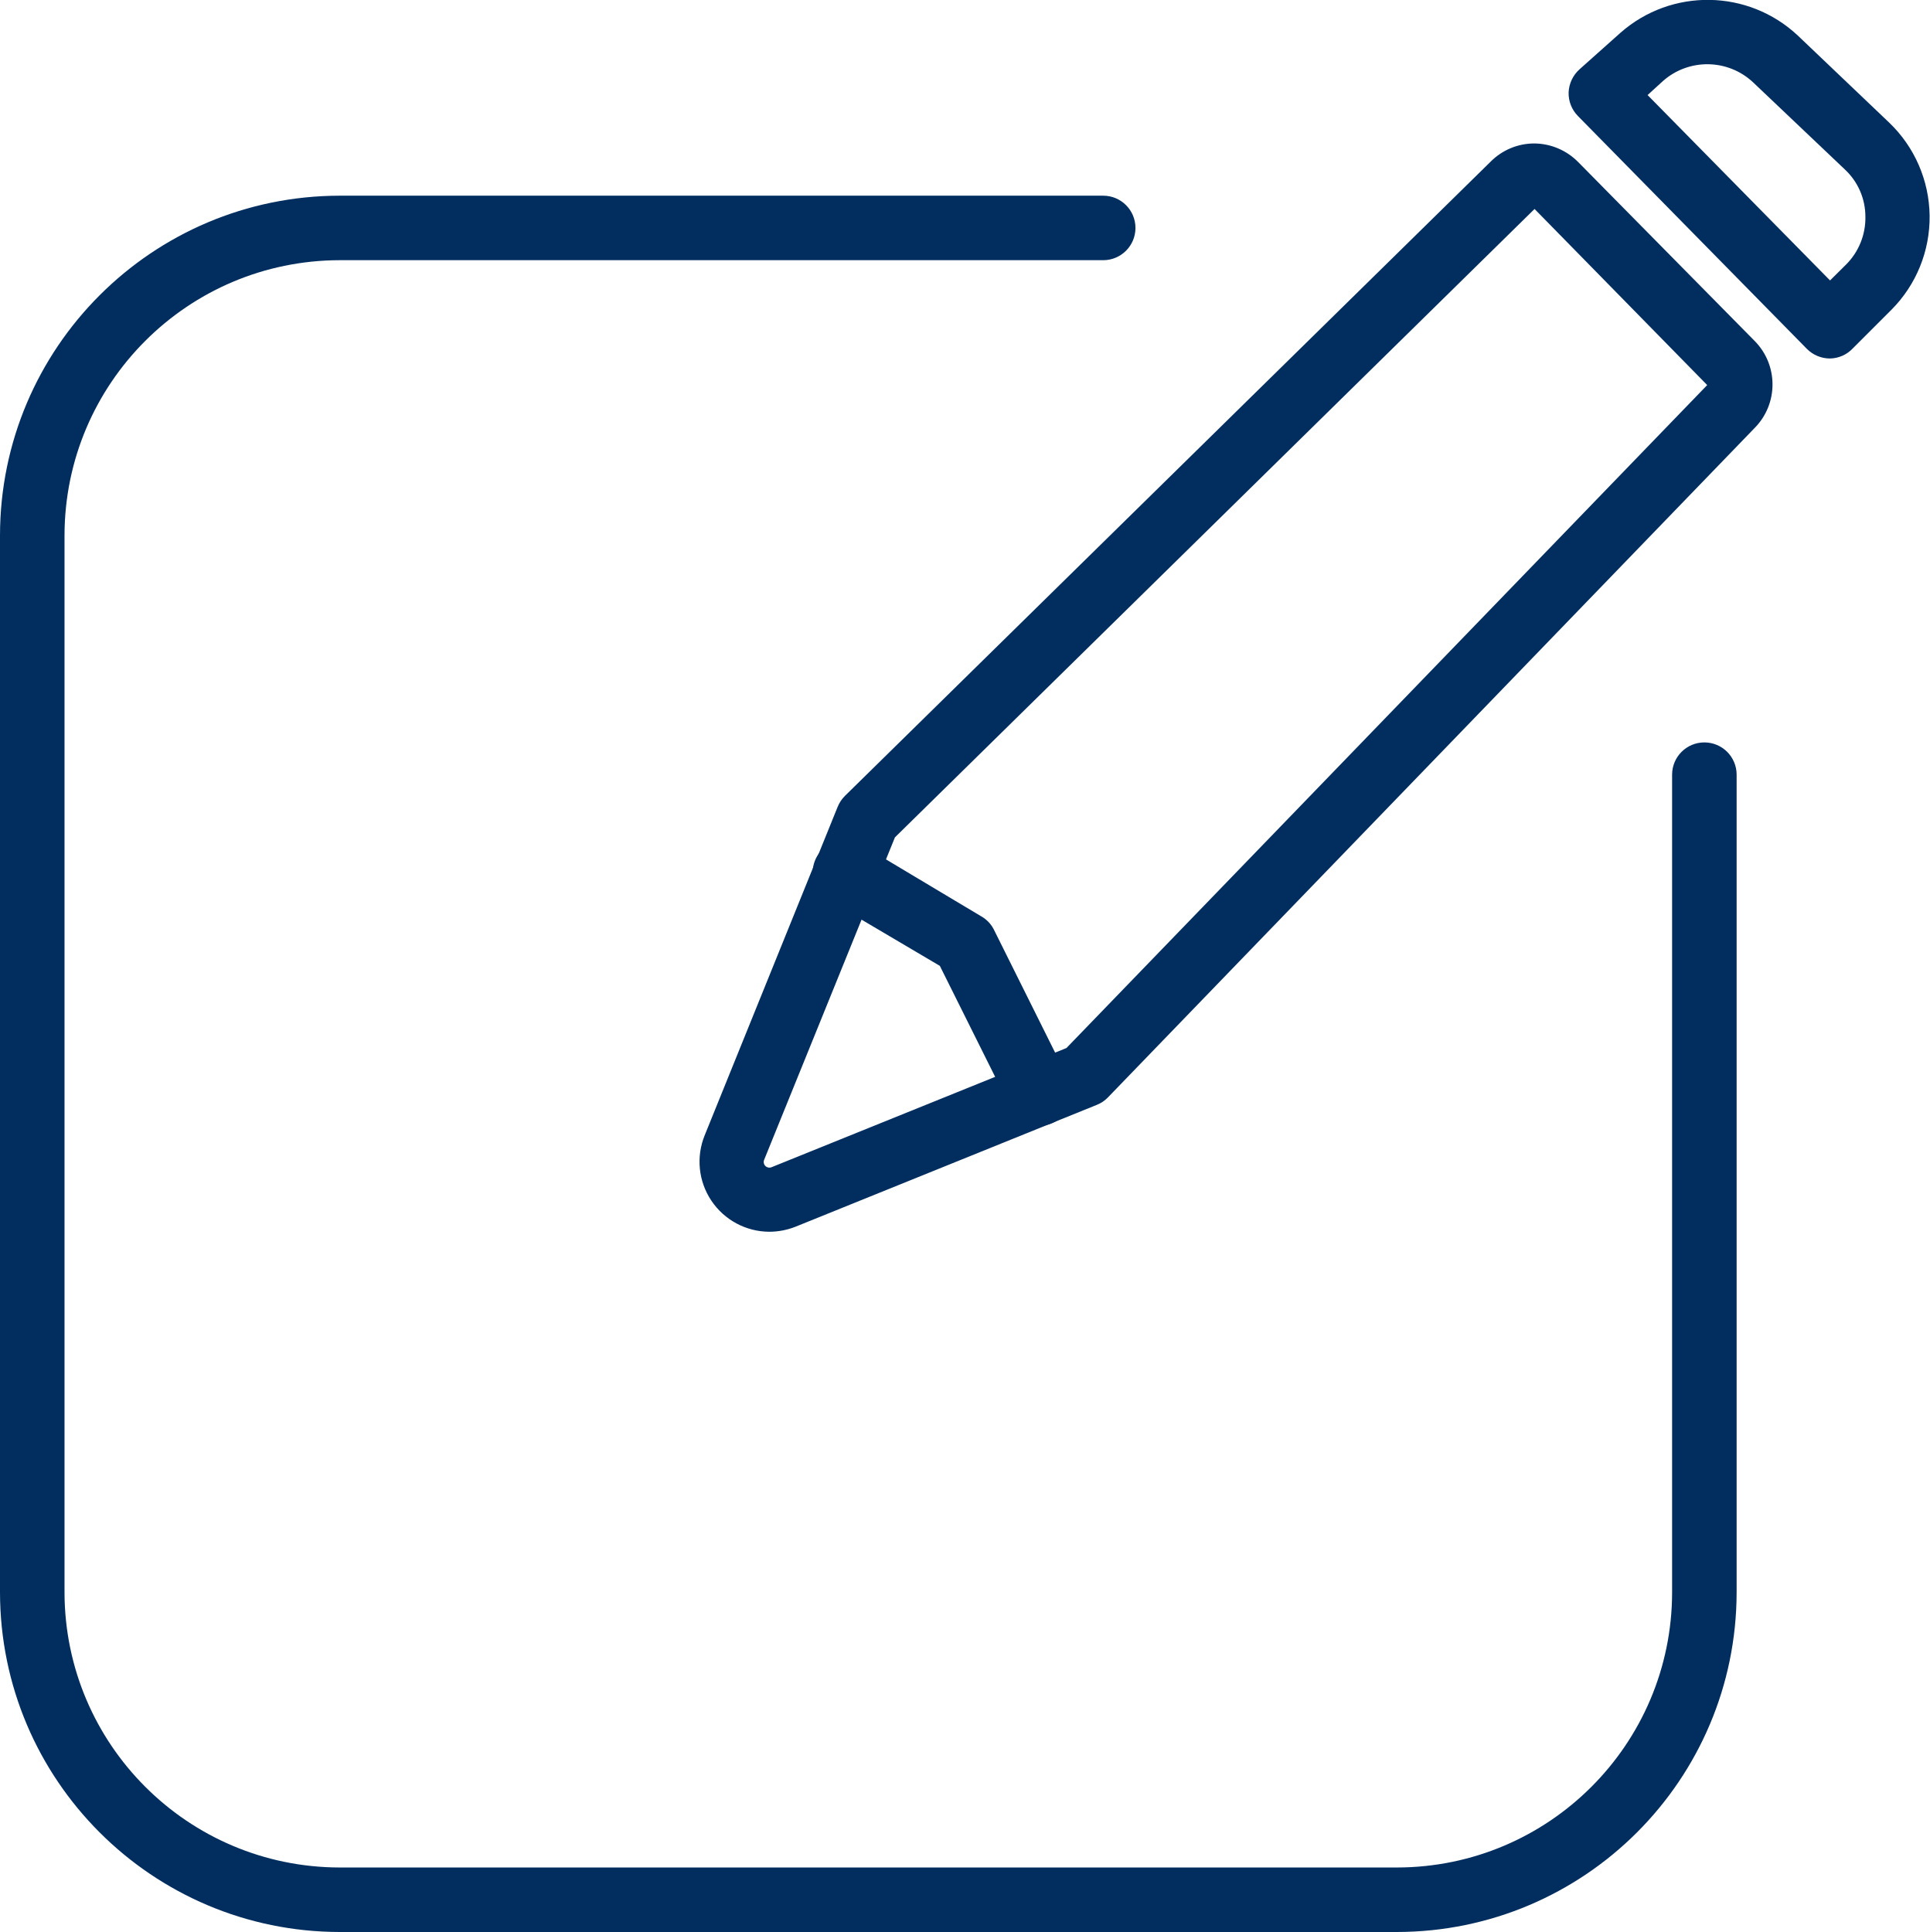
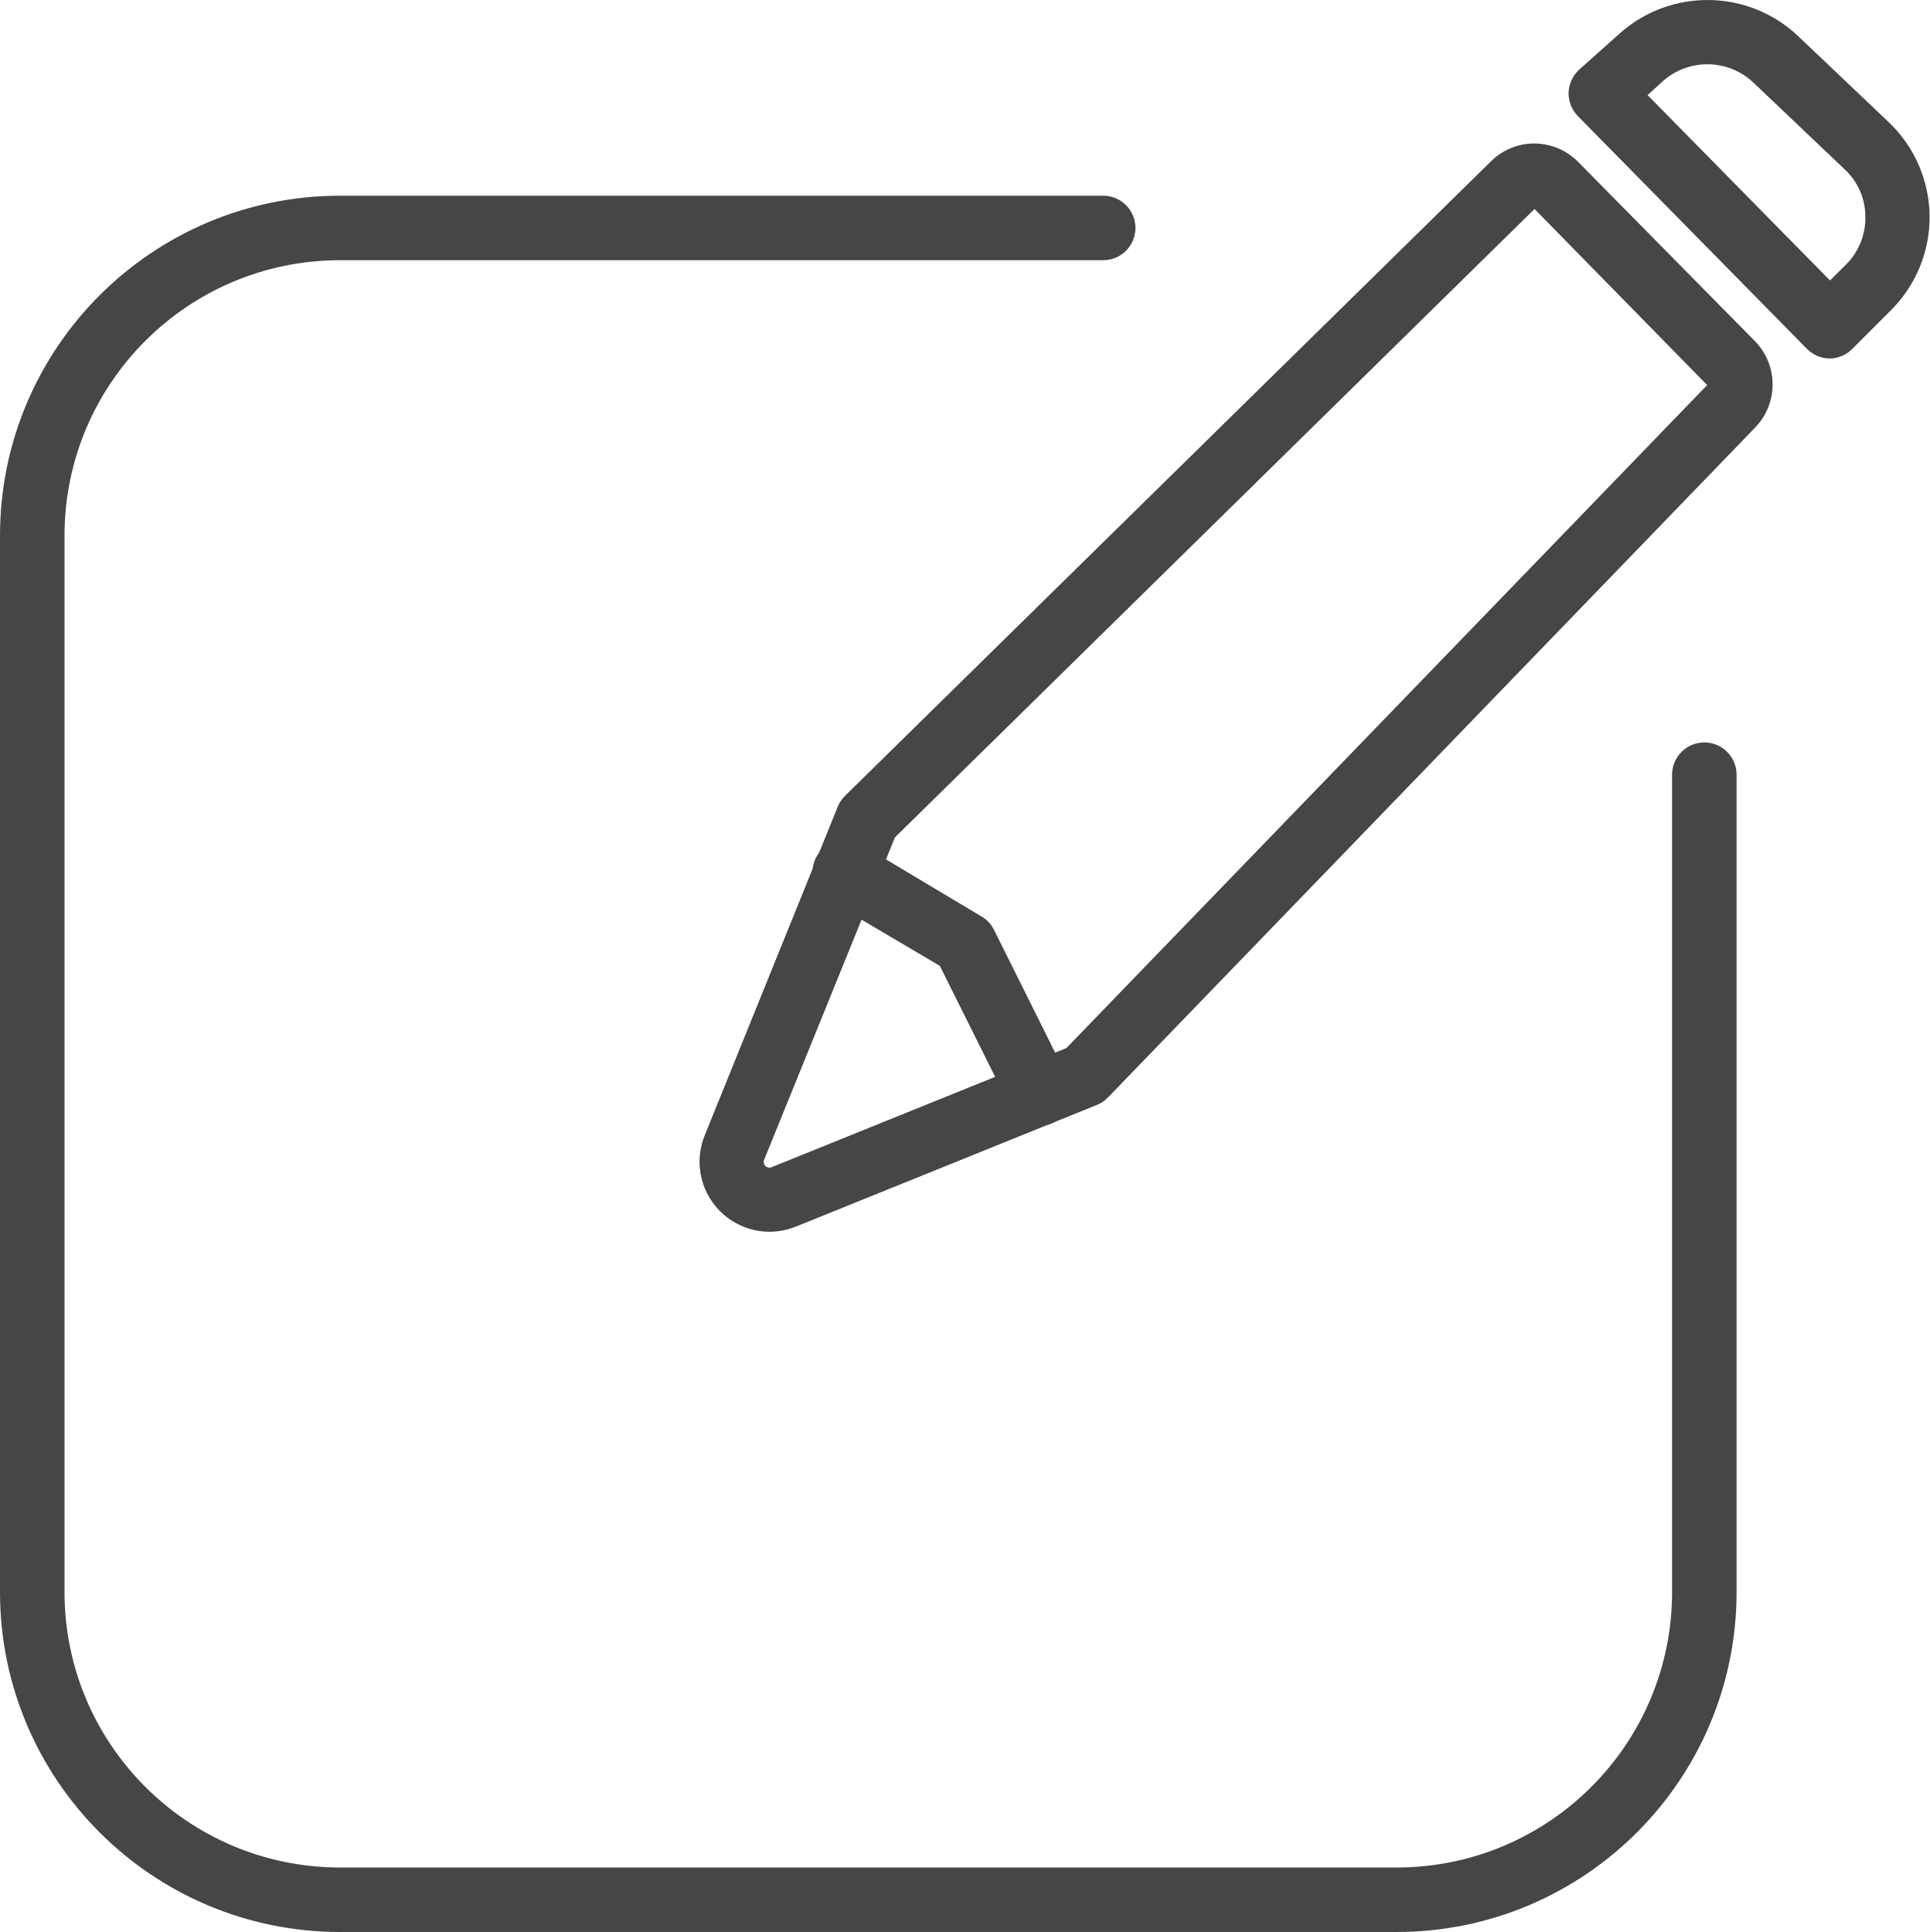
- <svg xmlns="http://www.w3.org/2000/svg" width="88.141" height="88.264" viewBox="0 0 88.141 88.264">
+ <svg xmlns="http://www.w3.org/2000/svg" viewBox="0 0 149.58 149.76">
  <defs>
-     <style>.a{fill:#012e5e;}</style>
+     <style>.cls-1{fill:#464646;}</style>
  </defs>
-   <g transform="translate(0 0)">
-     <g transform="translate(0 0)">
-       <path class="a" d="M57.4,60.84a3.2,3.2,0,0,1-2.947-4.409l6.071-15a1.515,1.515,0,0,1,.33-.5l29.51-28.991a2.811,2.811,0,0,1,1.992-.819h0a2.847,2.847,0,0,1,2,.855l8.057,8.169a2.829,2.829,0,0,1,0,3.972L72.873,54.7a1.426,1.426,0,0,1-.507.342L58.6,60.61A3.277,3.277,0,0,1,57.4,60.84Zm5.741-18.017L57.166,57.557a.259.259,0,0,0,.336.336l13.473-5.446,29.269-30.288-7.886-8.045Z" transform="translate(-22.263 -4.567)" />
-       <path class="a" d="M73.337,78.167a1.468,1.468,0,0,1-1.32-.819l-3.23-6.483-5.051-2.982a1.473,1.473,0,1,1,1.491-2.54l5.422,3.242a1.456,1.456,0,0,1,.589.589l3.418,6.866a1.479,1.479,0,0,1-1.314,2.134Z" transform="translate(-25.857 -26.739)" />
-       <path class="a" d="M133.5,16.379h0a1.485,1.485,0,0,1-1.043-.436L121.994,5.3a1.479,1.479,0,0,1-.424-1.079,1.5,1.5,0,0,1,.5-1.055l1.862-1.662a6.023,6.023,0,0,1,8.11.124L136.21,5.6a5.988,5.988,0,0,1,.112,8.546l-1.768,1.768A1.462,1.462,0,0,1,133.5,16.379ZM125.177,4.344l8.334,8.469.731-.725a3.006,3.006,0,0,0,.884-2.187,2.947,2.947,0,0,0-.943-2.163L130,3.766a3.059,3.059,0,0,0-4.126-.059Z" transform="translate(-49.919 -0.001)" />
-       <path class="a" d="M63.806,94.494H15.518A15.536,15.536,0,0,1,0,78.976V30.688A15.536,15.536,0,0,1,15.518,15.17H50.392a1.473,1.473,0,1,1,0,2.947H15.518A12.589,12.589,0,0,0,2.947,30.688V78.976A12.589,12.589,0,0,0,15.518,91.547H63.806A12.583,12.583,0,0,0,76.378,78.976V41.621a1.473,1.473,0,0,1,2.947,0V78.976A15.536,15.536,0,0,1,63.806,94.494Z" transform="translate(0 -6.23)" />
+   <g id="Capa_2" data-name="Capa 2">
+     <g id="Ebene_1" data-name="Ebene 1">
+       <path class="cls-1" d="M59.62,95.48a5.43,5.43,0,0,1-5-7.48L64.92,62.55a2.57,2.57,0,0,1,.56-.85l50.07-49.19a4.77,4.77,0,0,1,3.38-1.39h0a4.83,4.83,0,0,1,3.4,1.45L136,26.43a4.8,4.8,0,0,1,0,6.74L85.87,85.07a2.42,2.42,0,0,1-.86.58L61.66,95.09A5.56,5.56,0,0,1,59.62,95.48Zm9.74-30.57-10.14,25a.44.44,0,0,0,.57.57l22.86-9.24,49.66-51.39L118.93,16.2Z" />
+       <path class="cls-1" d="M80.56,87.26a2.49,2.49,0,0,1-2.24-1.39l-5.48-11-8.57-5.06a2.5,2.5,0,1,1,2.53-4.31L76,71a2.47,2.47,0,0,1,1,1l5.8,11.65a2.51,2.51,0,0,1-2.23,3.62Z" />
+       <path class="cls-1" d="M141.82,27.79h0a2.52,2.52,0,0,1-1.77-.74L122.29,9a2.51,2.51,0,0,1-.72-1.83,2.55,2.55,0,0,1,.84-1.79l3.16-2.82a10.22,10.22,0,0,1,13.76.21l7.08,6.73A10.16,10.16,0,0,1,146.6,24l-3,3A2.48,2.48,0,0,1,141.82,27.79ZM127.69,7.37l14.14,14.37,1.24-1.23a5.1,5.1,0,0,0,1.5-3.71,5,5,0,0,0-1.6-3.67l-7.09-6.74a5.19,5.19,0,0,0-7-.1Z" />
+       <path class="cls-1" d="M108.26,149.76H26.33A26.36,26.36,0,0,1,0,123.43V41.5A26.36,26.36,0,0,1,26.33,15.17H85.5a2.5,2.5,0,0,1,0,5H26.33A21.36,21.36,0,0,0,5,41.5v81.93a21.36,21.36,0,0,0,21.33,21.33h81.93a21.35,21.35,0,0,0,21.33-21.33V60.05a2.5,2.5,0,1,1,5,0v63.38A26.36,26.36,0,0,1,108.26,149.76Z" />
    </g>
  </g>
</svg>
